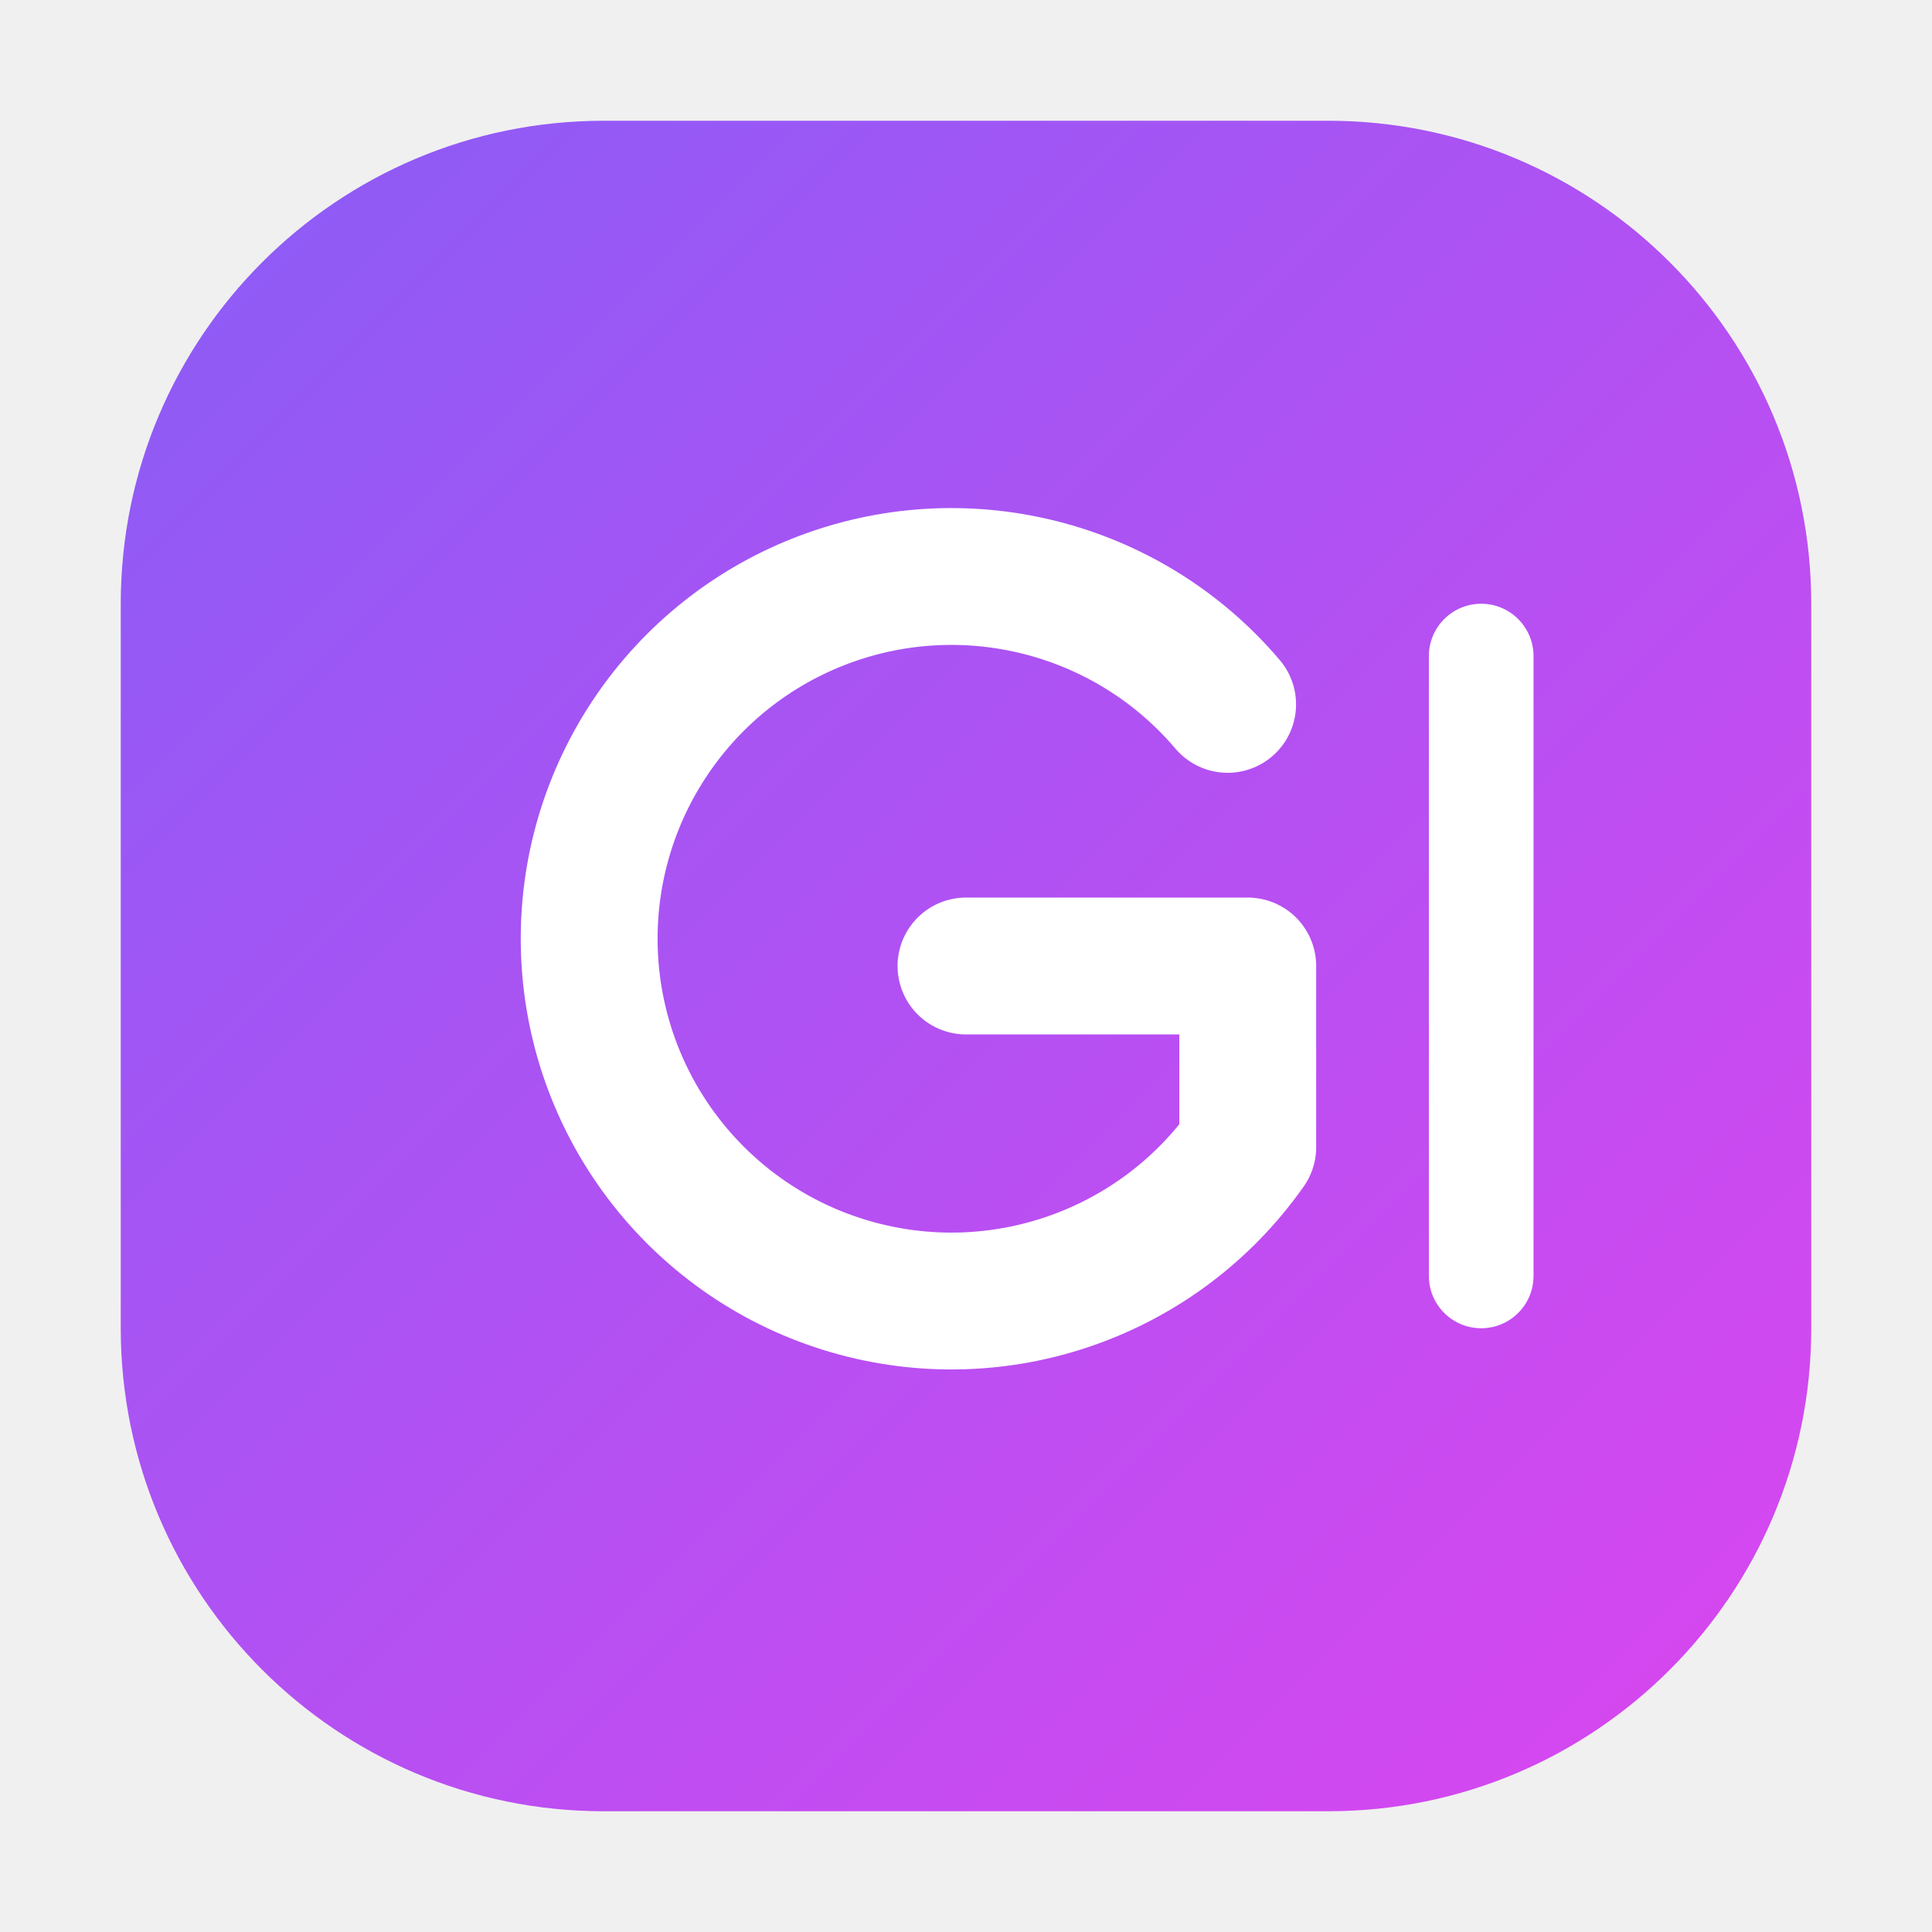
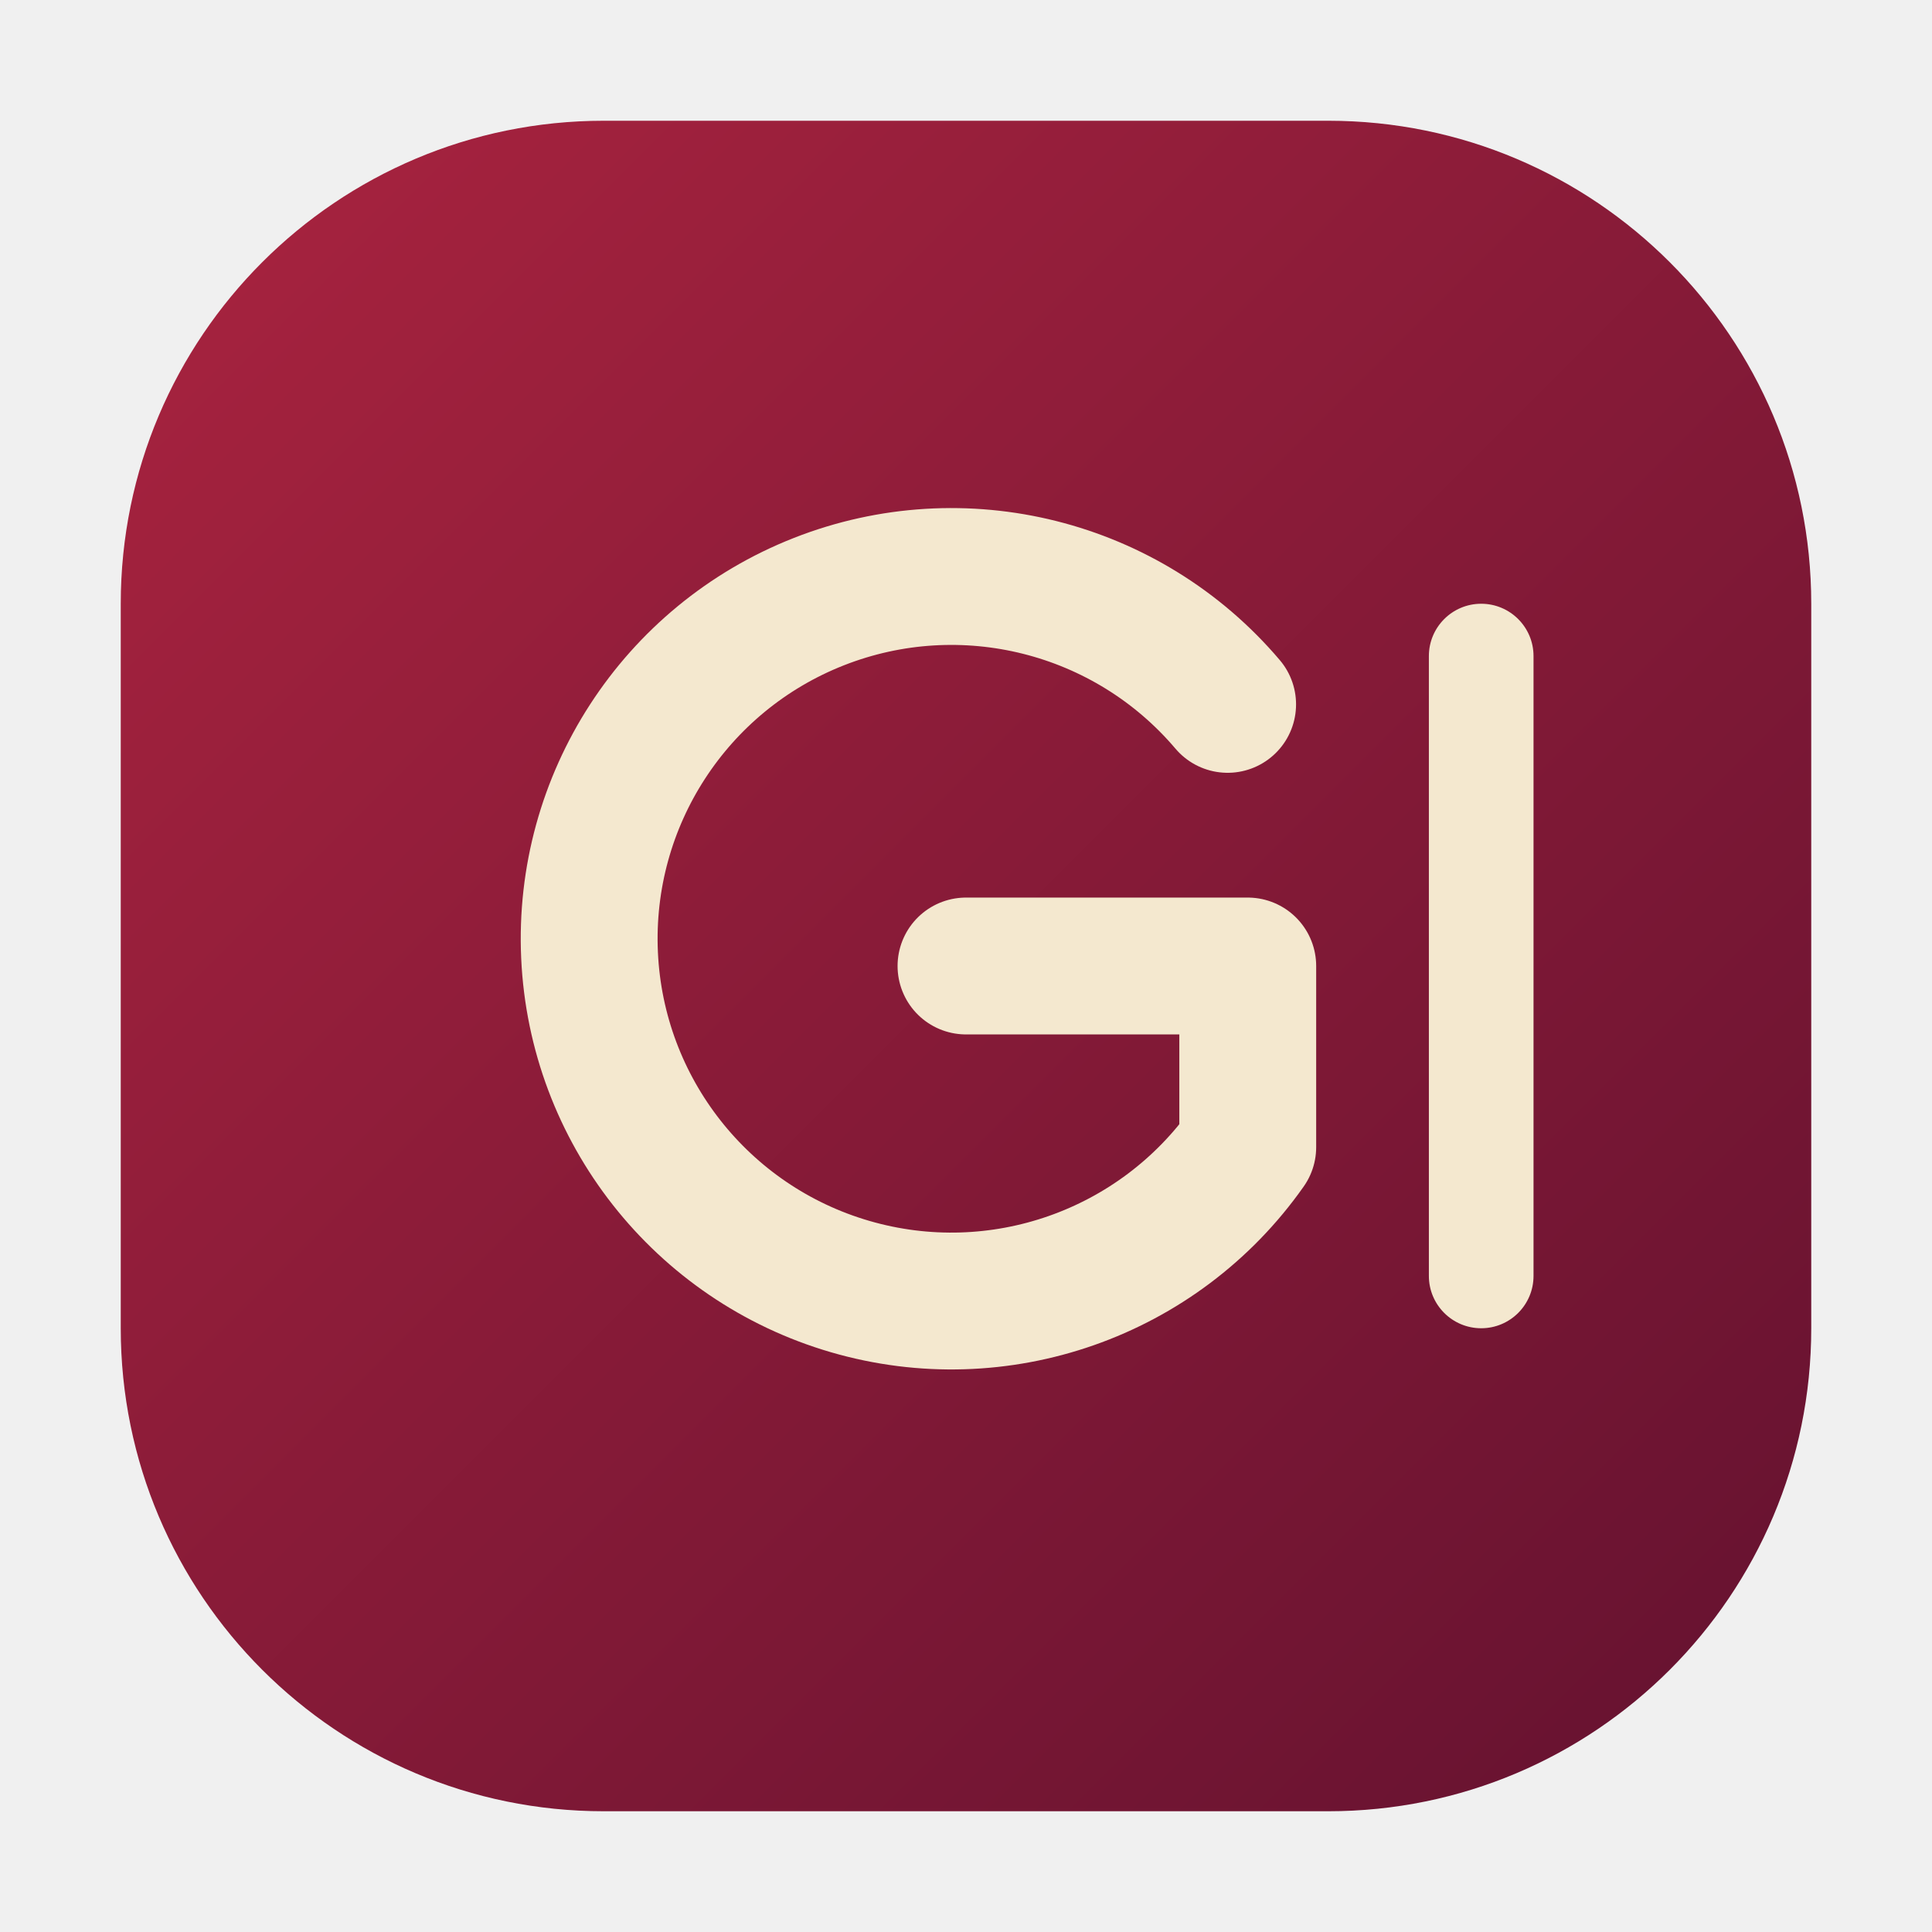
<svg xmlns="http://www.w3.org/2000/svg" viewBox="0 0 48 48">
  <defs>
    <linearGradient id="g" x1="4" y1="4" x2="44" y2="44" gradientUnits="userSpaceOnUse">
-       <stop offset="0" stop-color="#8b5cf6" />
-       <stop offset="1" stop-color="#d946ef" />
+       <stop offset="0" stop-color="#a8233f" />
+       <stop offset="1" stop-color="#651230" />
    </linearGradient>
  </defs>
  <rect x="3" y="3" width="42" height="42" rx="12" fill="url(#g)" />
-   <path d="M30.5 17.5A9 9 0 1 0 31 28.5V24H24" fill="none" stroke="#fff" stroke-width="3.4" stroke-linecap="round" stroke-linejoin="round" />
-   <rect x="35.5" y="15" width="2.6" height="18" rx="1.3" fill="#fff" />
+   <path d="M30.5 17.5A9 9 0 1 0 31 28.5V24H24" fill="none" stroke="#f4e8cf" stroke-width="3.4" stroke-linecap="round" stroke-linejoin="round" />
+   <rect x="35.5" y="15" width="2.6" height="18" rx="1.3" fill="#f4e8cf" />
</svg>
